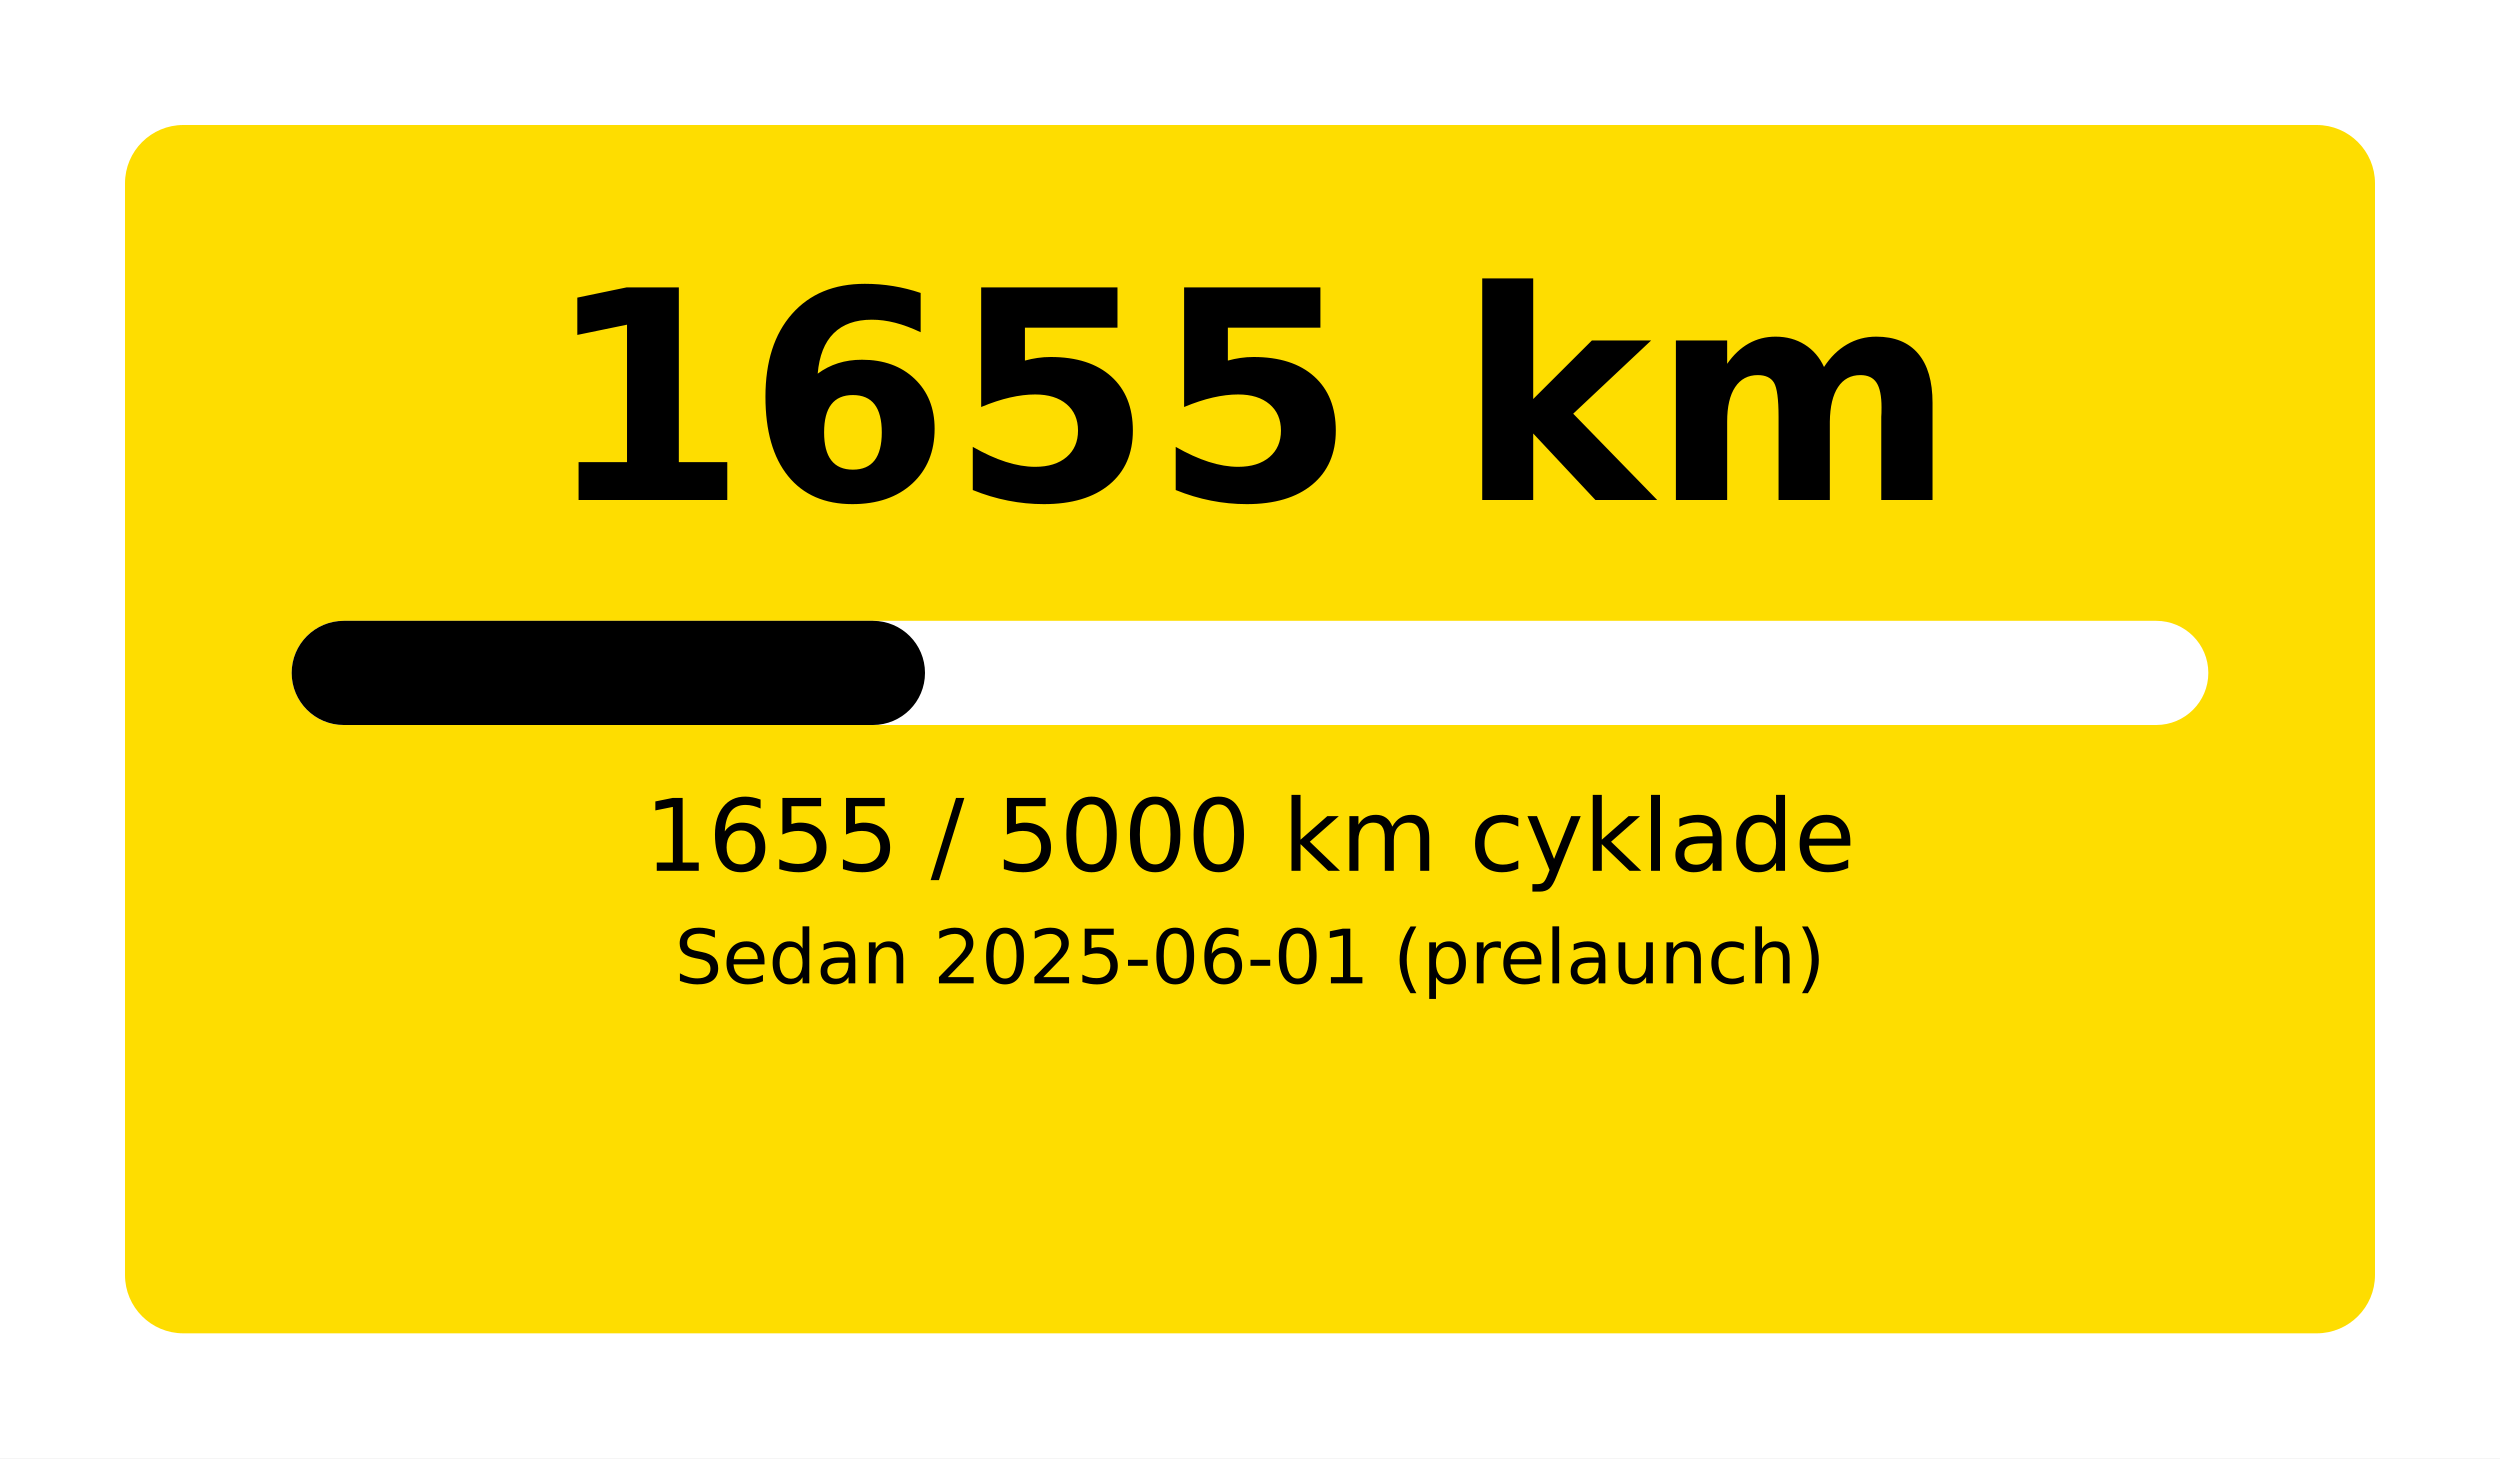
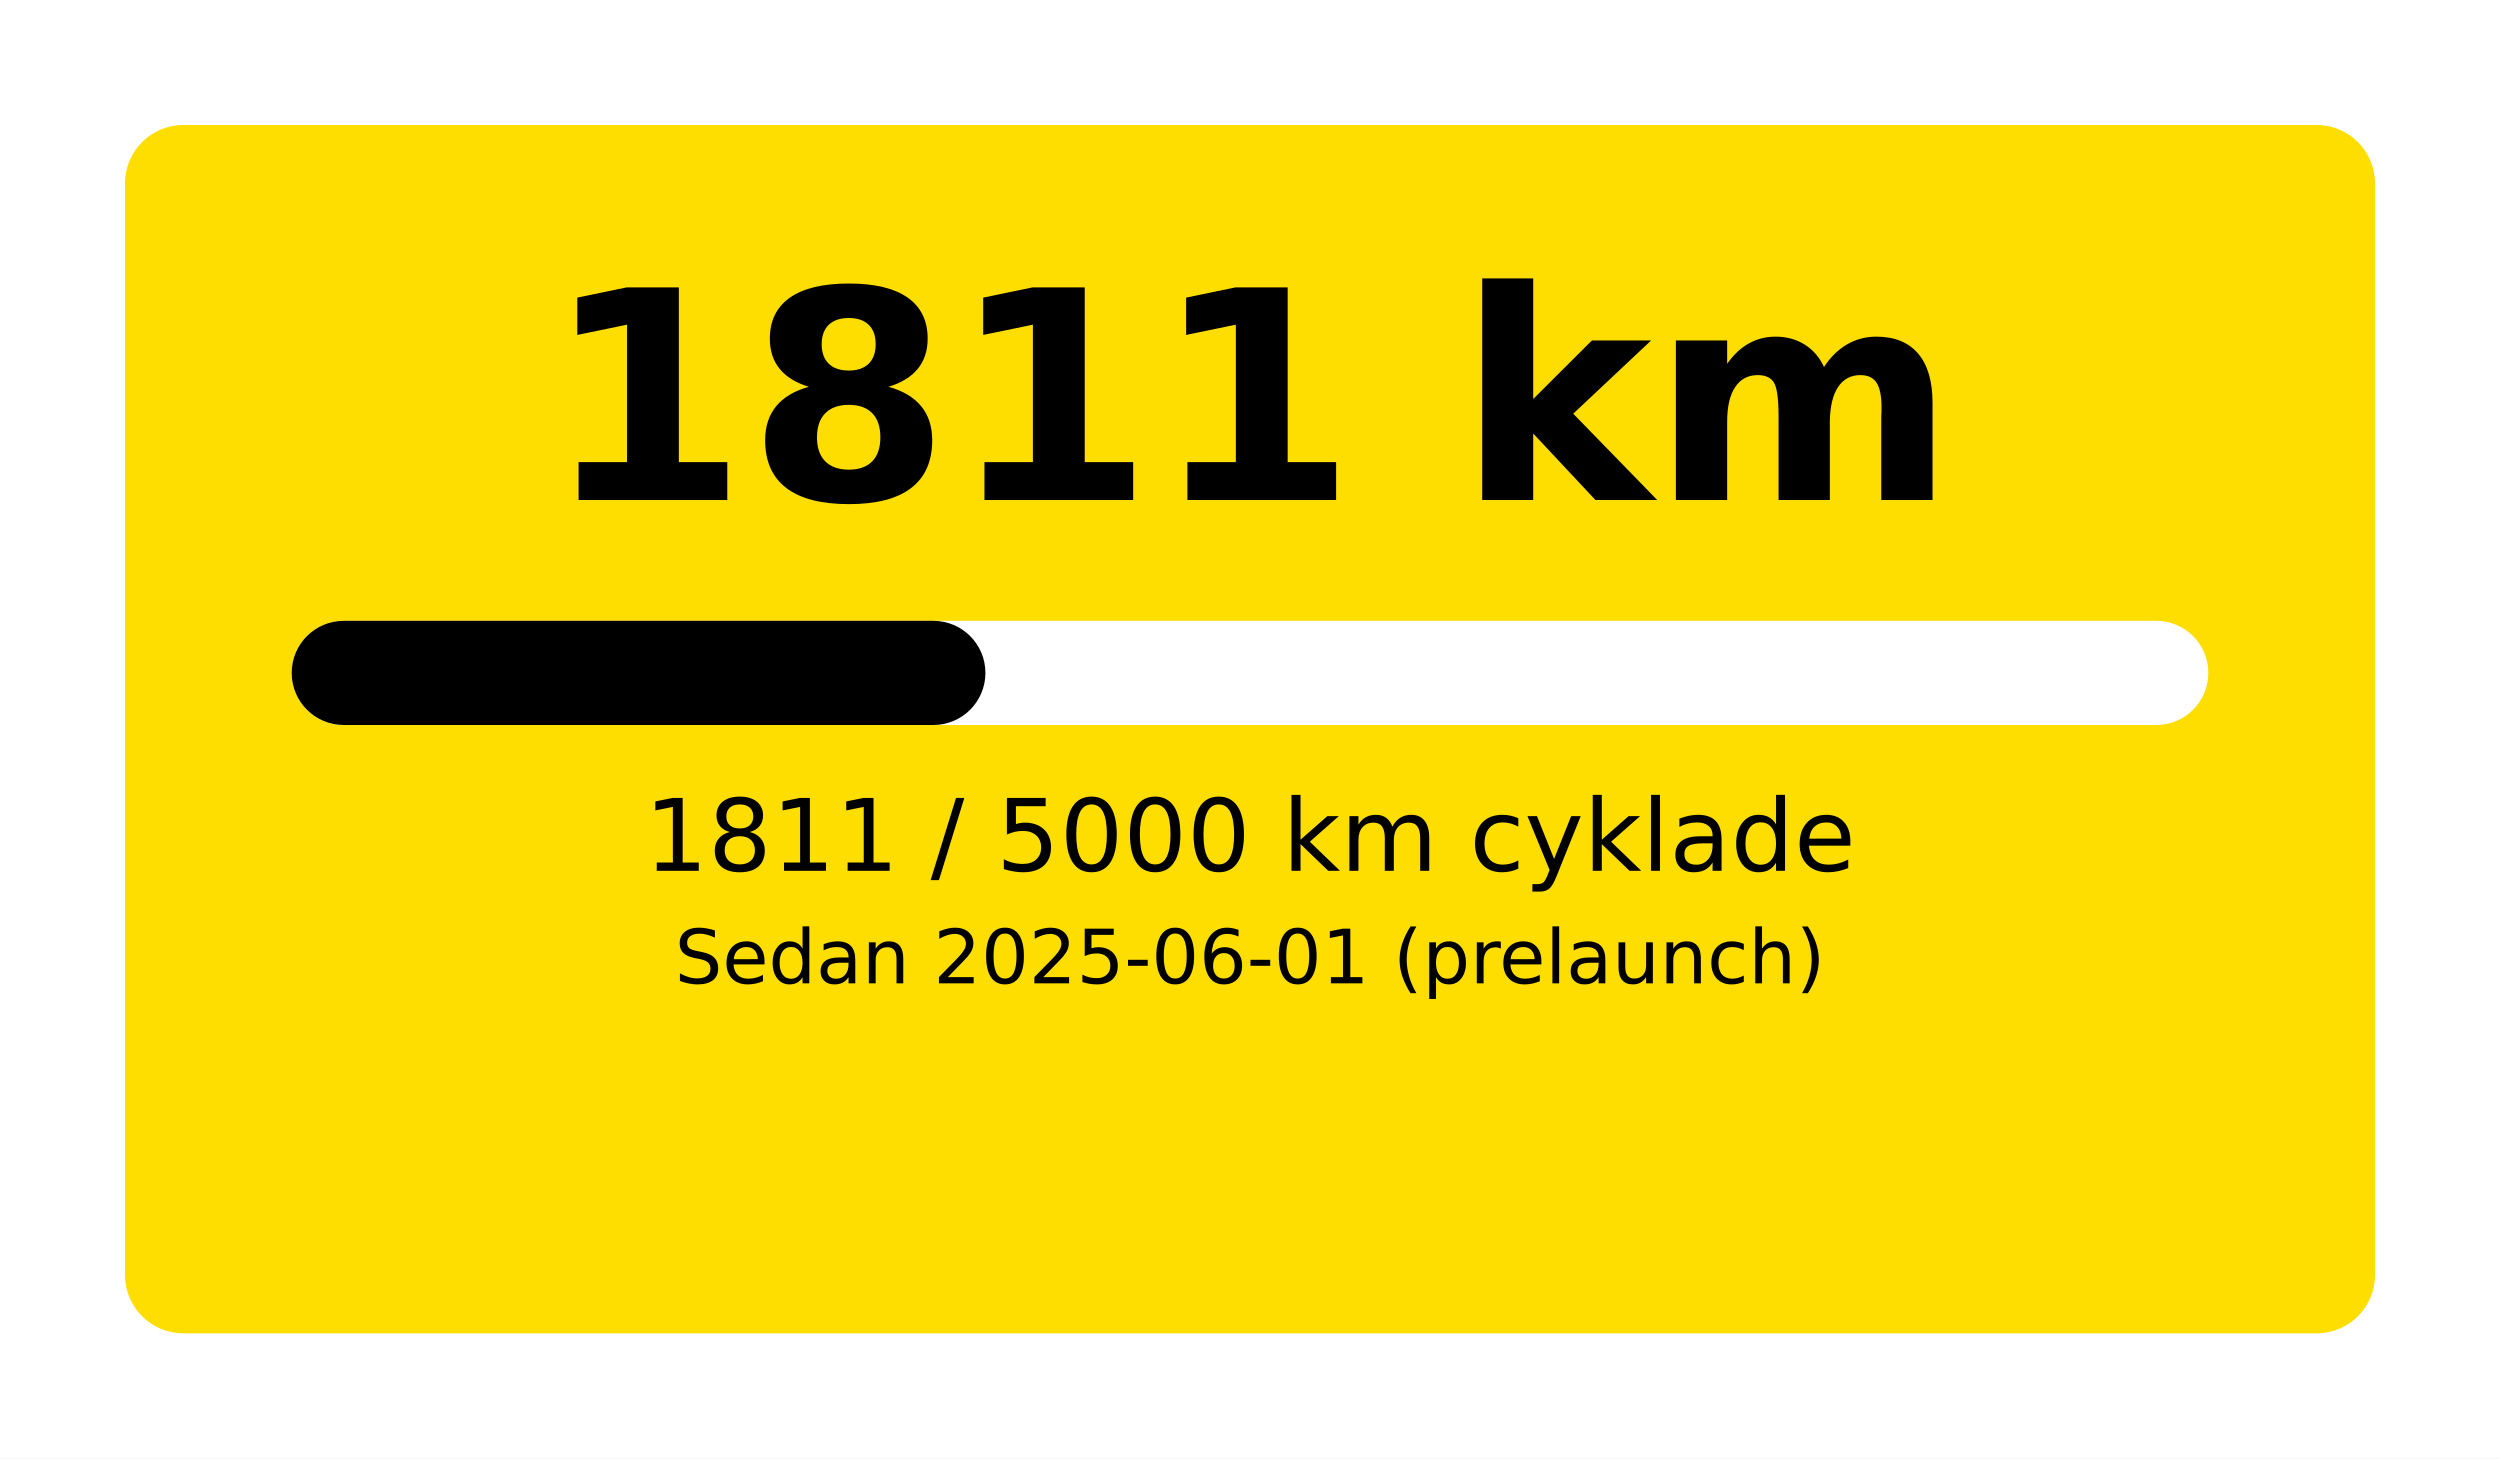
<svg xmlns="http://www.w3.org/2000/svg" width="1200" height="700" viewBox="0 0 1200 700">
  <rect x="0" y="0" width="1200" height="700" fill="#FFFFFF" />
  <rect x="60" y="60" rx="28" ry="28" width="1080" height="580" fill="#FEDD00" />
-   <text x="600.0" y="240" font-size="140" font-family="DejaVu Sans, Arial, sans-serif" font-weight="700" fill="#000000" text-anchor="middle">1655 km</text>
+   <text x="600.0" y="240" font-size="140" font-family="DejaVu Sans, Arial, sans-serif" font-weight="700" fill="#000000" text-anchor="middle">1811 km</text>
  <rect x="140" y="298" rx="25.0" ry="25.0" width="920" height="50" fill="#FFFFFF" />
-   <rect x="140" y="298" rx="25.0" ry="25.0" width="304" height="50" fill="#000000" />
-   <text x="600.0" y="418" font-size="48" font-family="DejaVu Sans, Arial, sans-serif" fill="#000000" text-anchor="middle">1655 / 5000 km cyklade</text>
+   <rect x="140" y="298" rx="25.0" ry="25.0" width="333" height="50" fill="#000000" />
+   <text x="600.0" y="418" font-size="48" font-family="DejaVu Sans, Arial, sans-serif" fill="#000000" text-anchor="middle">1811 / 5000 km cyklade</text>
  <text x="600.0" y="472" font-size="36" font-family="DejaVu Sans, Arial, sans-serif" fill="#000000" text-anchor="middle">Sedan 2025-06-01 (prelaunch)</text>
</svg>
